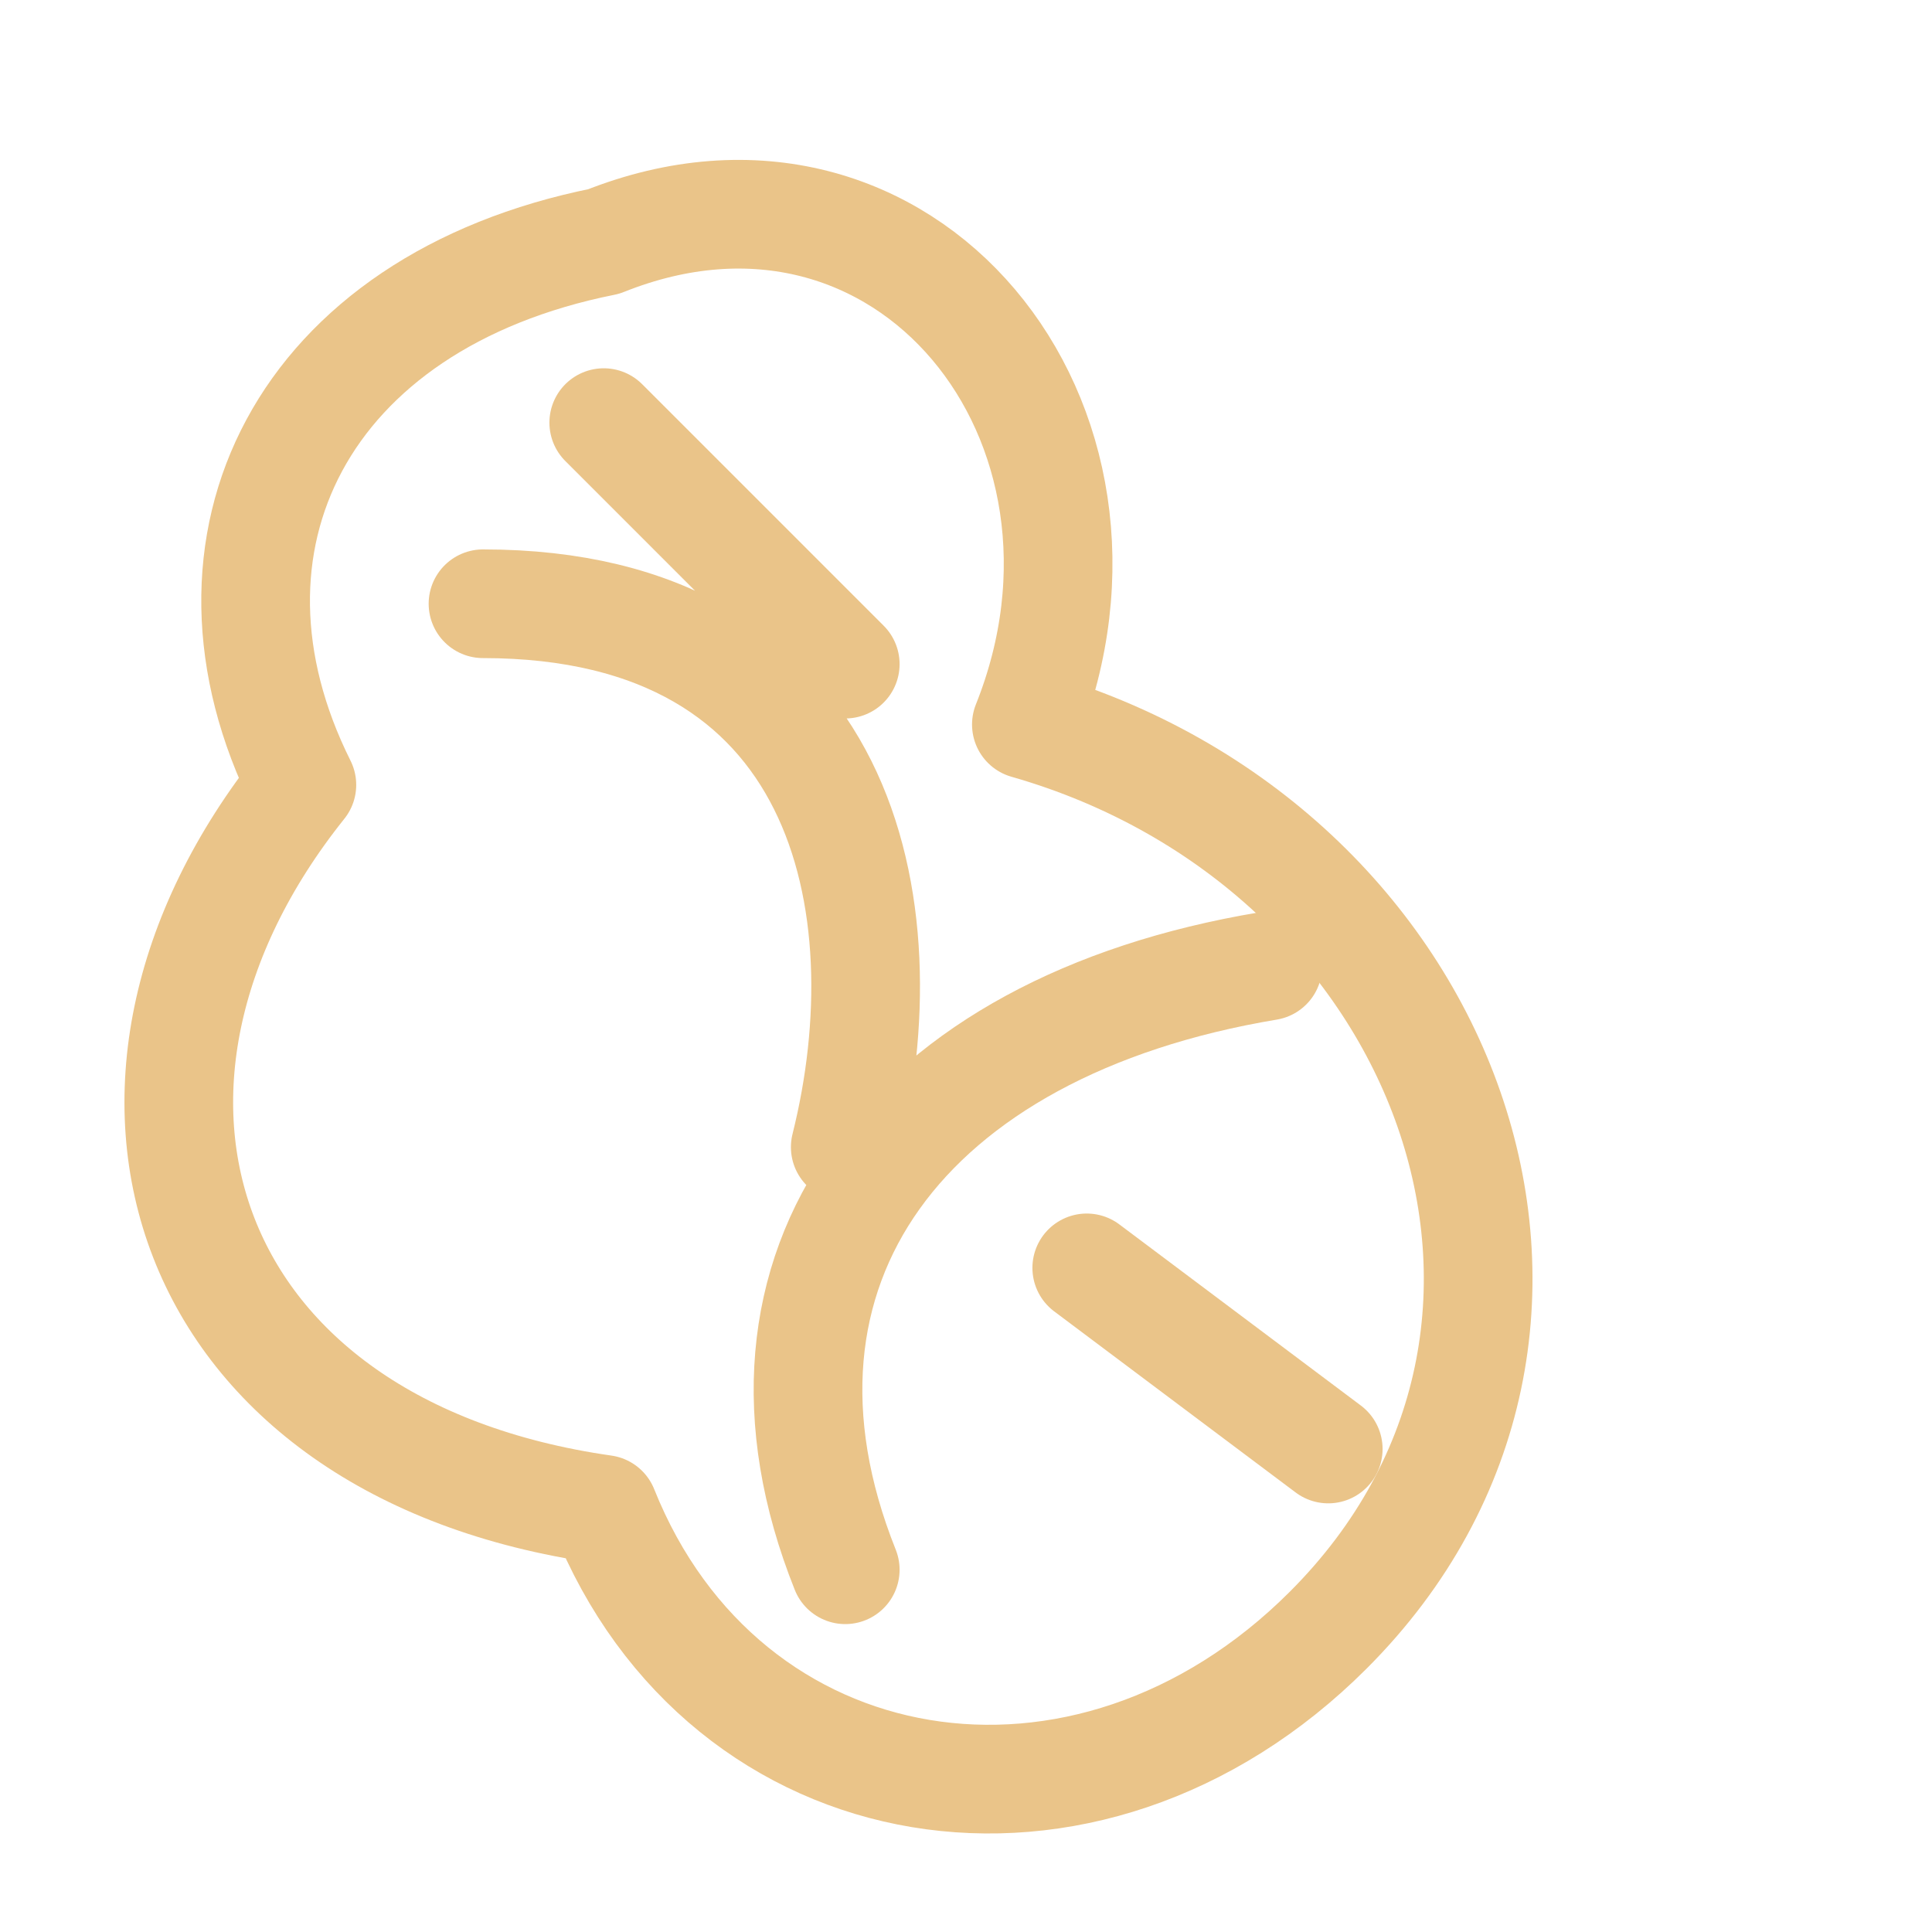
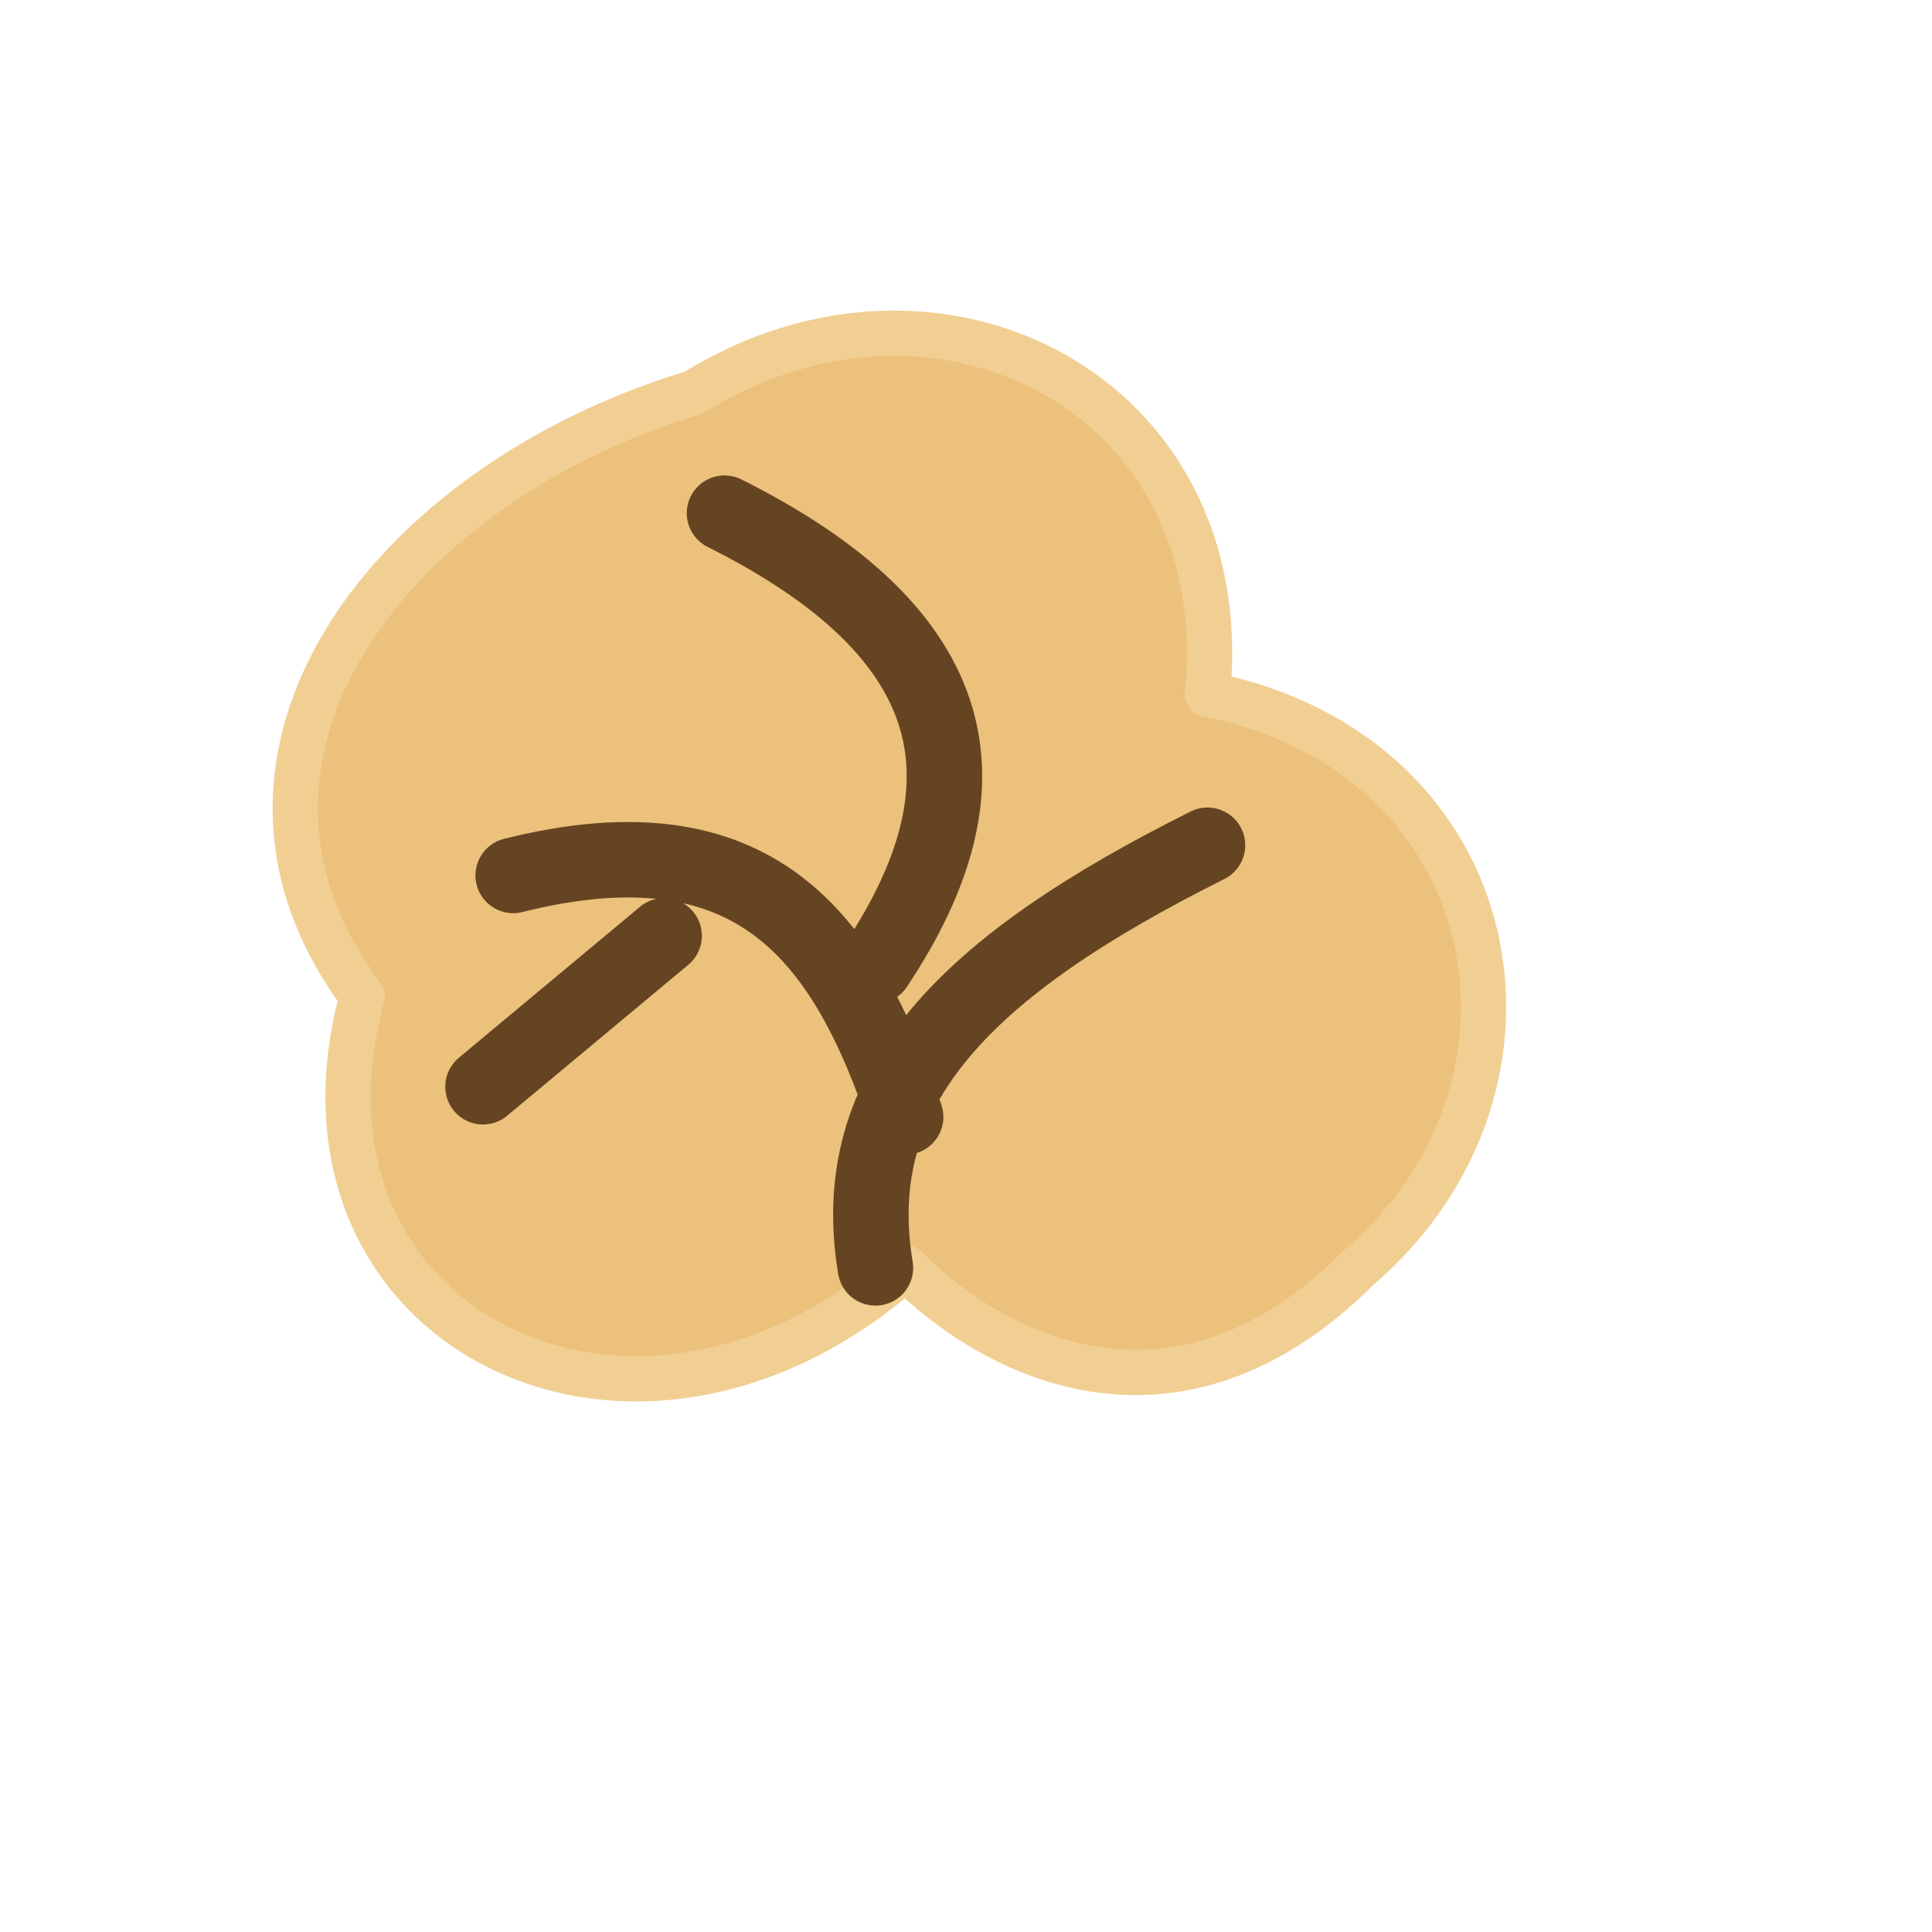
- <svg xmlns="http://www.w3.org/2000/svg" viewBox="0 0 32 32" width="32" height="32" fill="none" stroke="#EAC489" stroke-width="1.8" stroke-linecap="round" stroke-linejoin="round" role="img" aria-hidden="true">
-   <path d="M10 4c5-2 9 3 7 8 7 2 10 10 5 15-4 4-10 3-12-2-7-1-9-7-5-12-2-4 0-8 5-9Z" />
-   <path d="M8 10c6 0 7 5 6 9m7-3c-6 1-9 5-7 10M10 7l4 4m4 10 4 3" />
+ <svg xmlns="http://www.w3.org/2000/svg" viewBox="0 0 64 64" fill="none" stroke="#f1cf93" stroke-width="2" stroke-linecap="round" stroke-linejoin="round">
+   <path d="M23 13c8-5 18 0 17 10 10 2 12 13 5 19-6 6-12 3-15 0-9 8-21 2-18-9-6-8 1-17 11-20Z" fill="#ebc17b" stroke-width="1.5" />
+   <path d="M17 29c8-2 11 2 13 8m-6-20c8 4 9 9 5 15m11-4c-8 4-12 8-11 14m-13-6 6-5" stroke="#654422" stroke-width="2.5" />
</svg>
